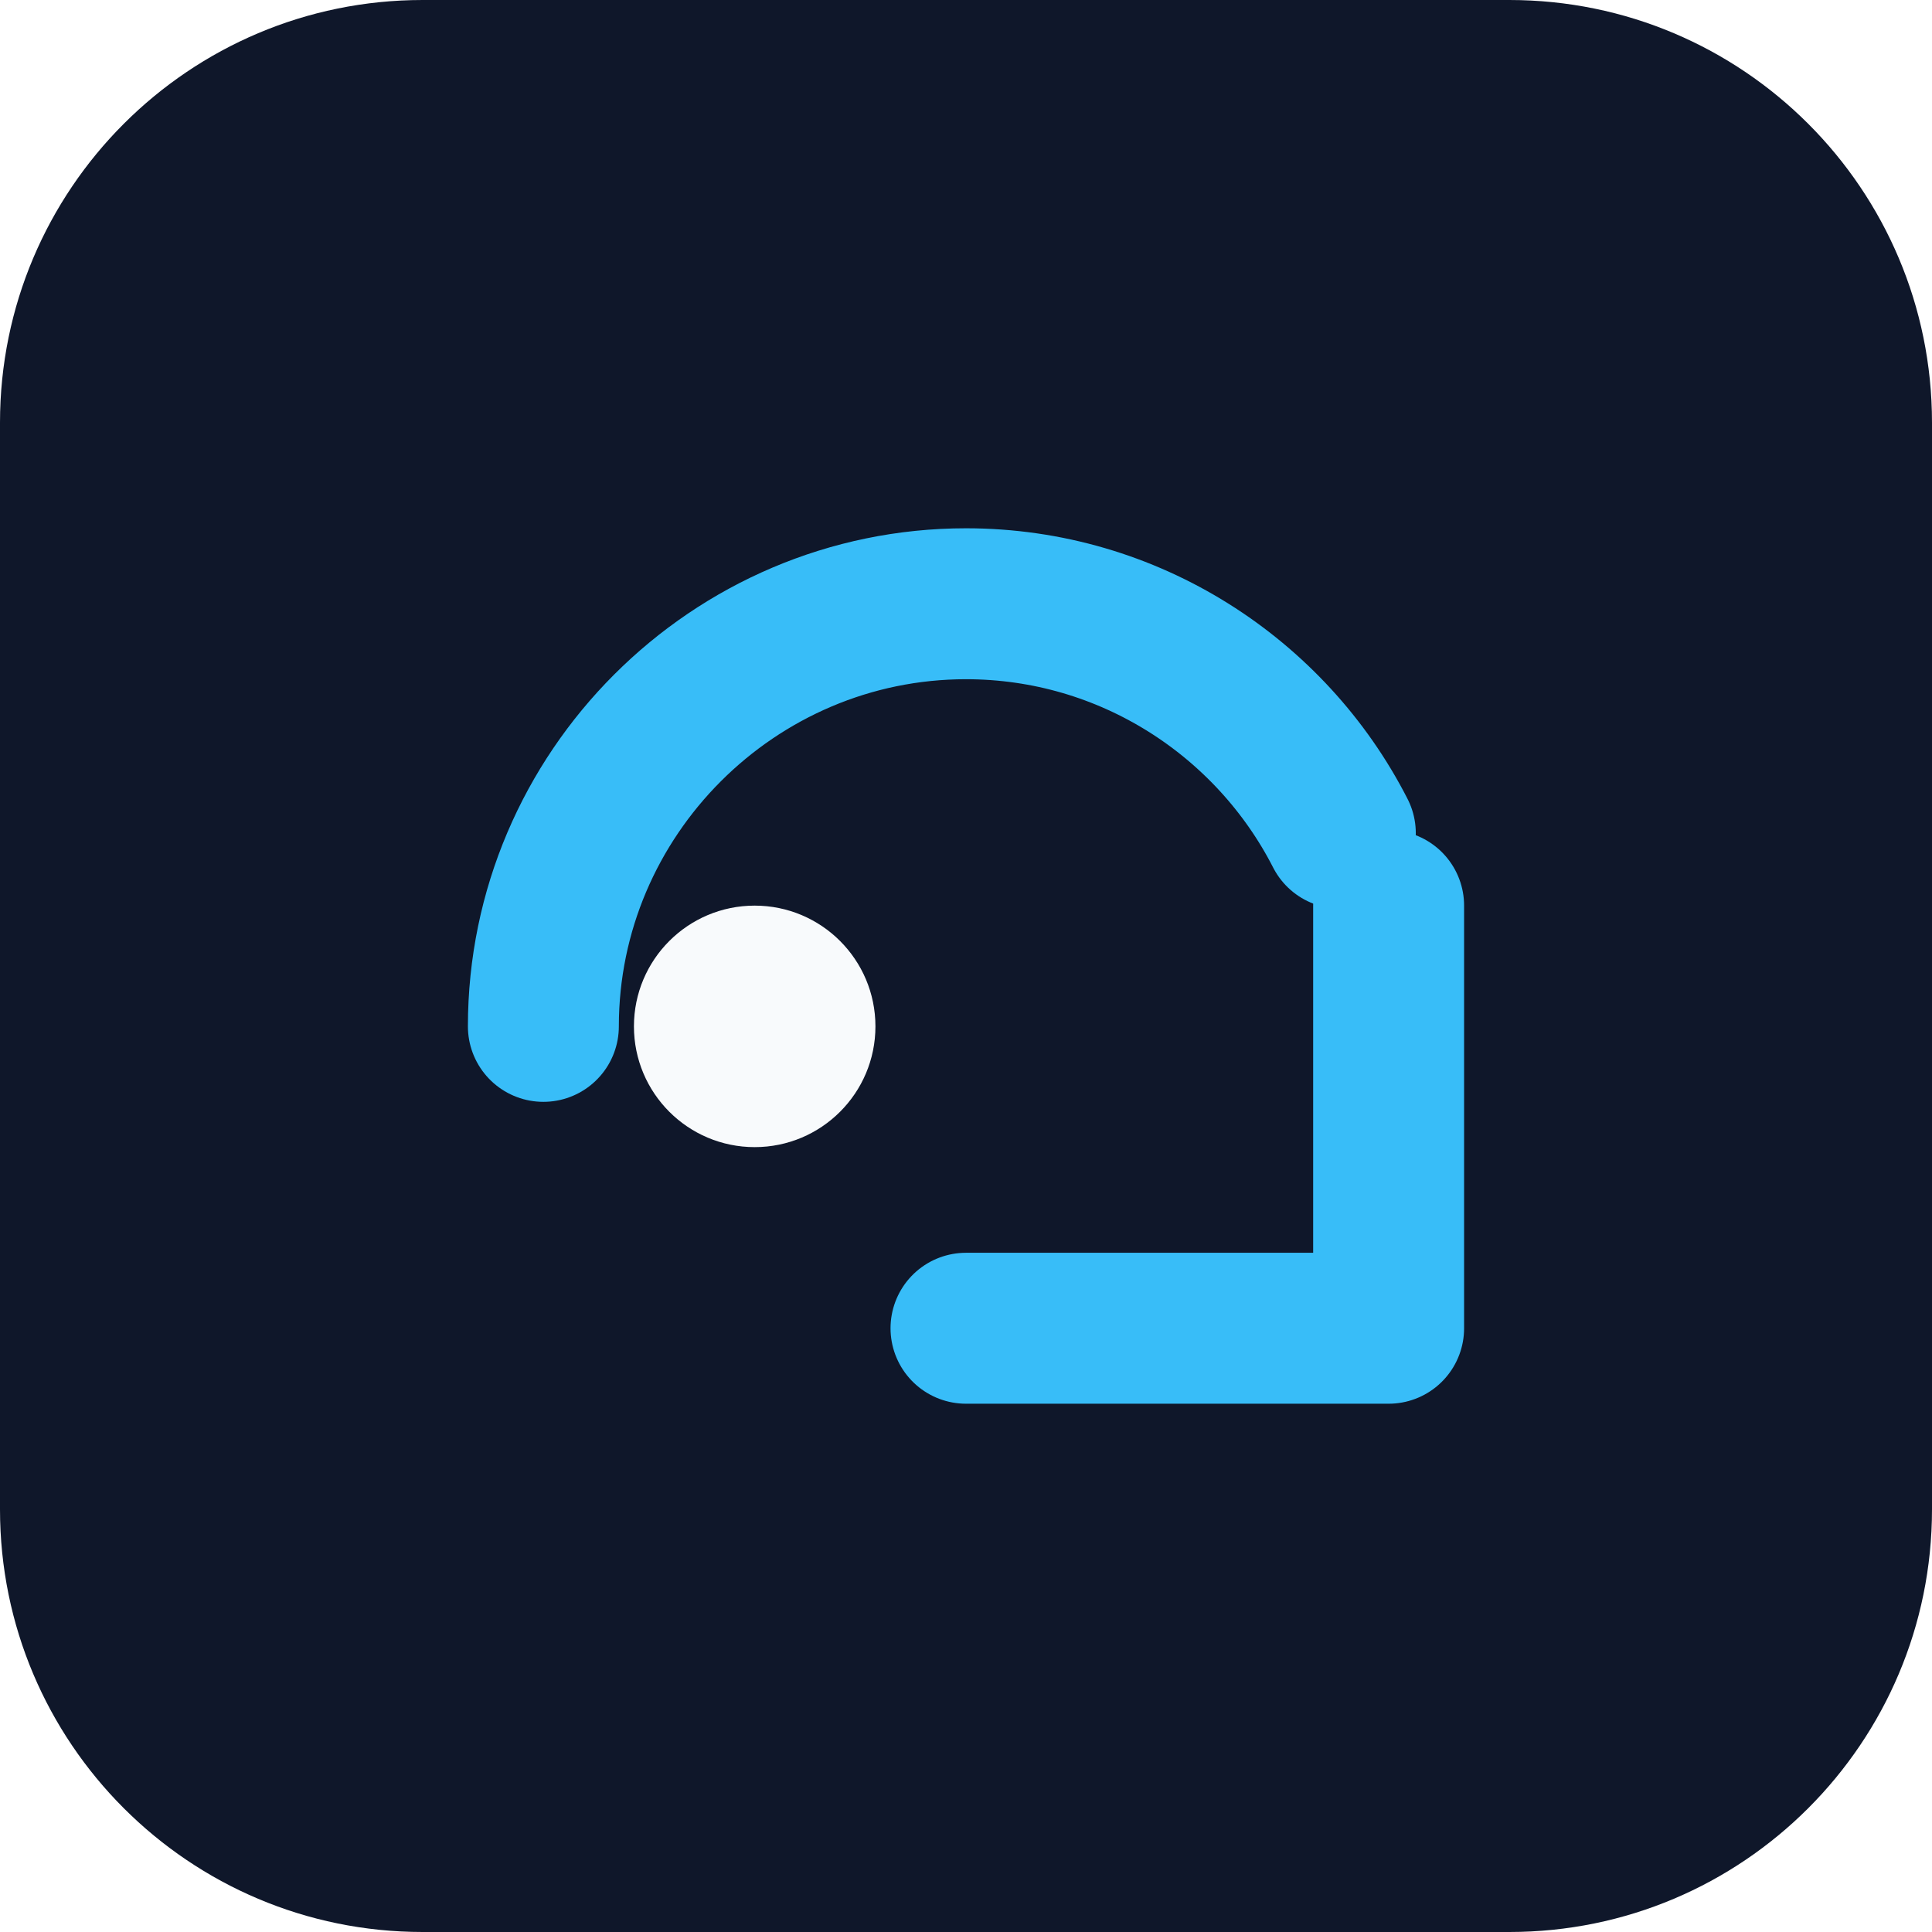
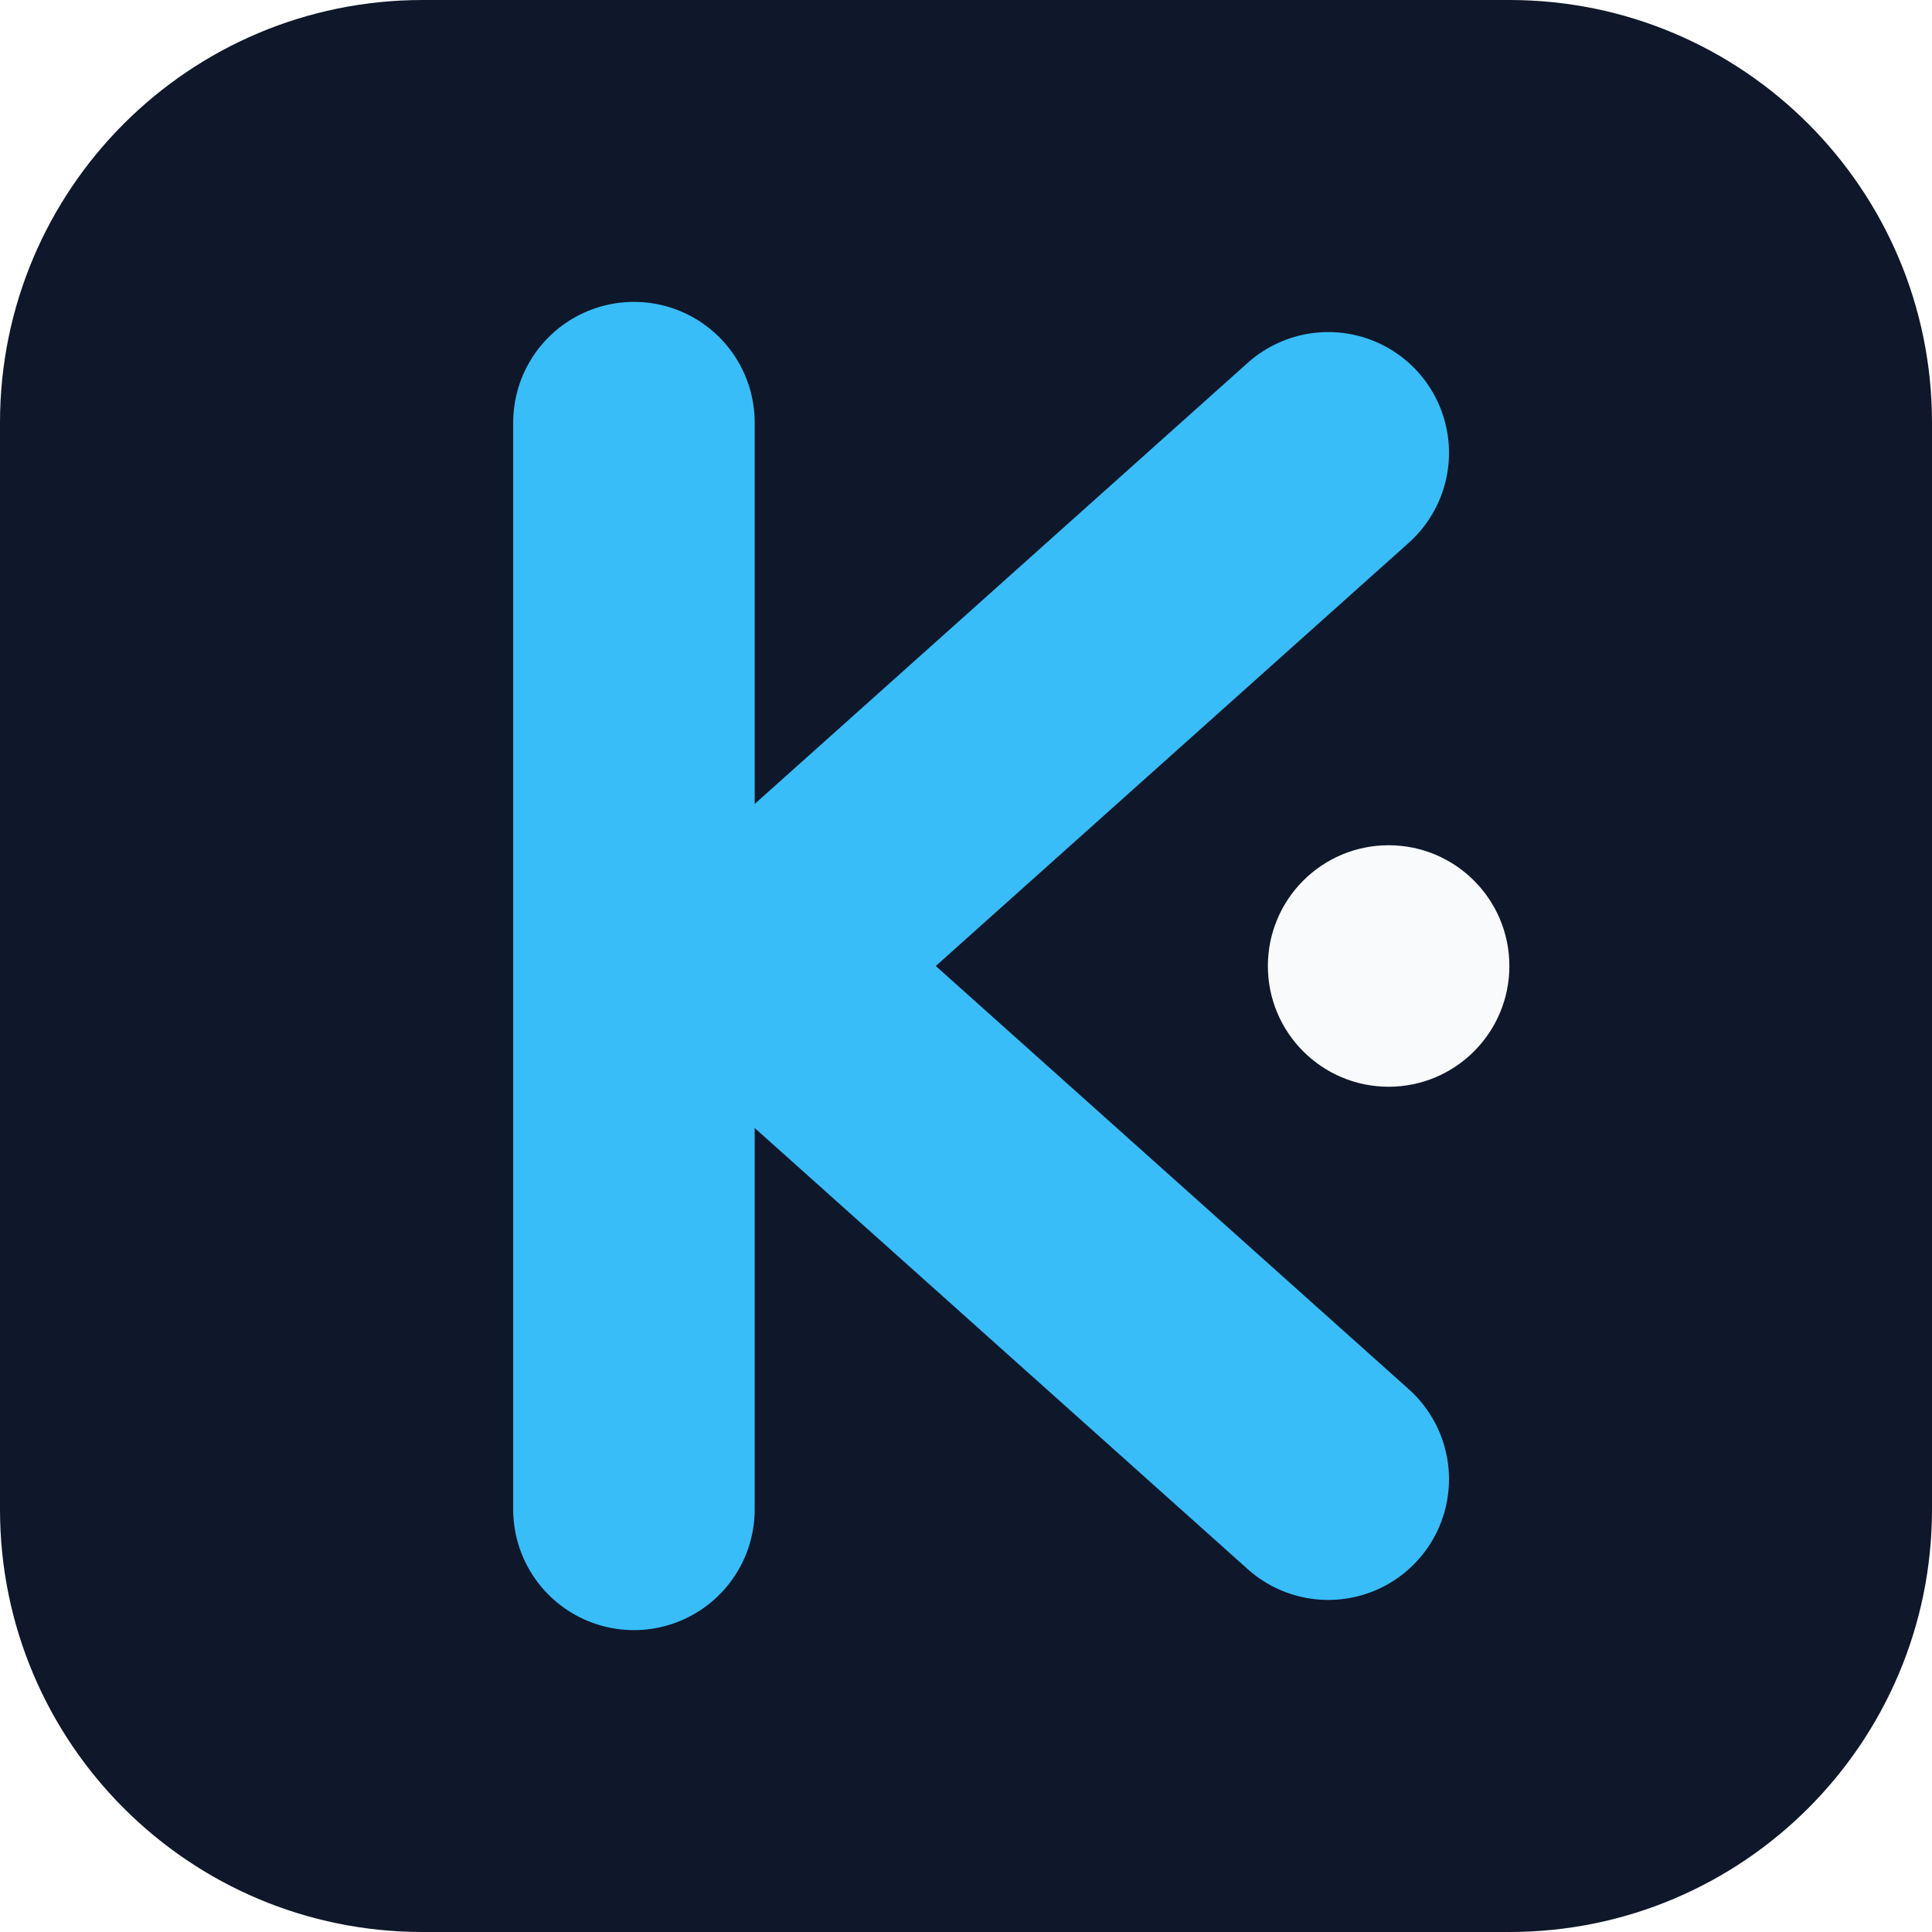
<svg xmlns="http://www.w3.org/2000/svg" viewBox="0 0 64 64" role="img" aria-label="openKMS">
  <rect width="64" height="64" rx="14" fill="#0f172a" />
-   <path d="M18 34c0-7.7 6.3-14 14-14 5.4 0 10.1 3.1 12.4 7.6" fill="none" stroke="#38bdf8" stroke-width="5" stroke-linecap="round" />
-   <path d="M46 30v14H32" fill="none" stroke="#38bdf8" stroke-width="5" stroke-linecap="round" stroke-linejoin="round" />
-   <circle cx="25" cy="34" r="4" fill="#f8fafc" />
+   <path d="M21 14v36" fill="none" stroke="#38bdf8" stroke-width="8" stroke-linecap="round" />
+   <path d="M44 15 25 32l19 17" fill="none" stroke="#38bdf8" stroke-width="8" stroke-linecap="round" stroke-linejoin="round" />
+   <circle cx="46" cy="32" r="4" fill="#f8fafc" />
</svg>
